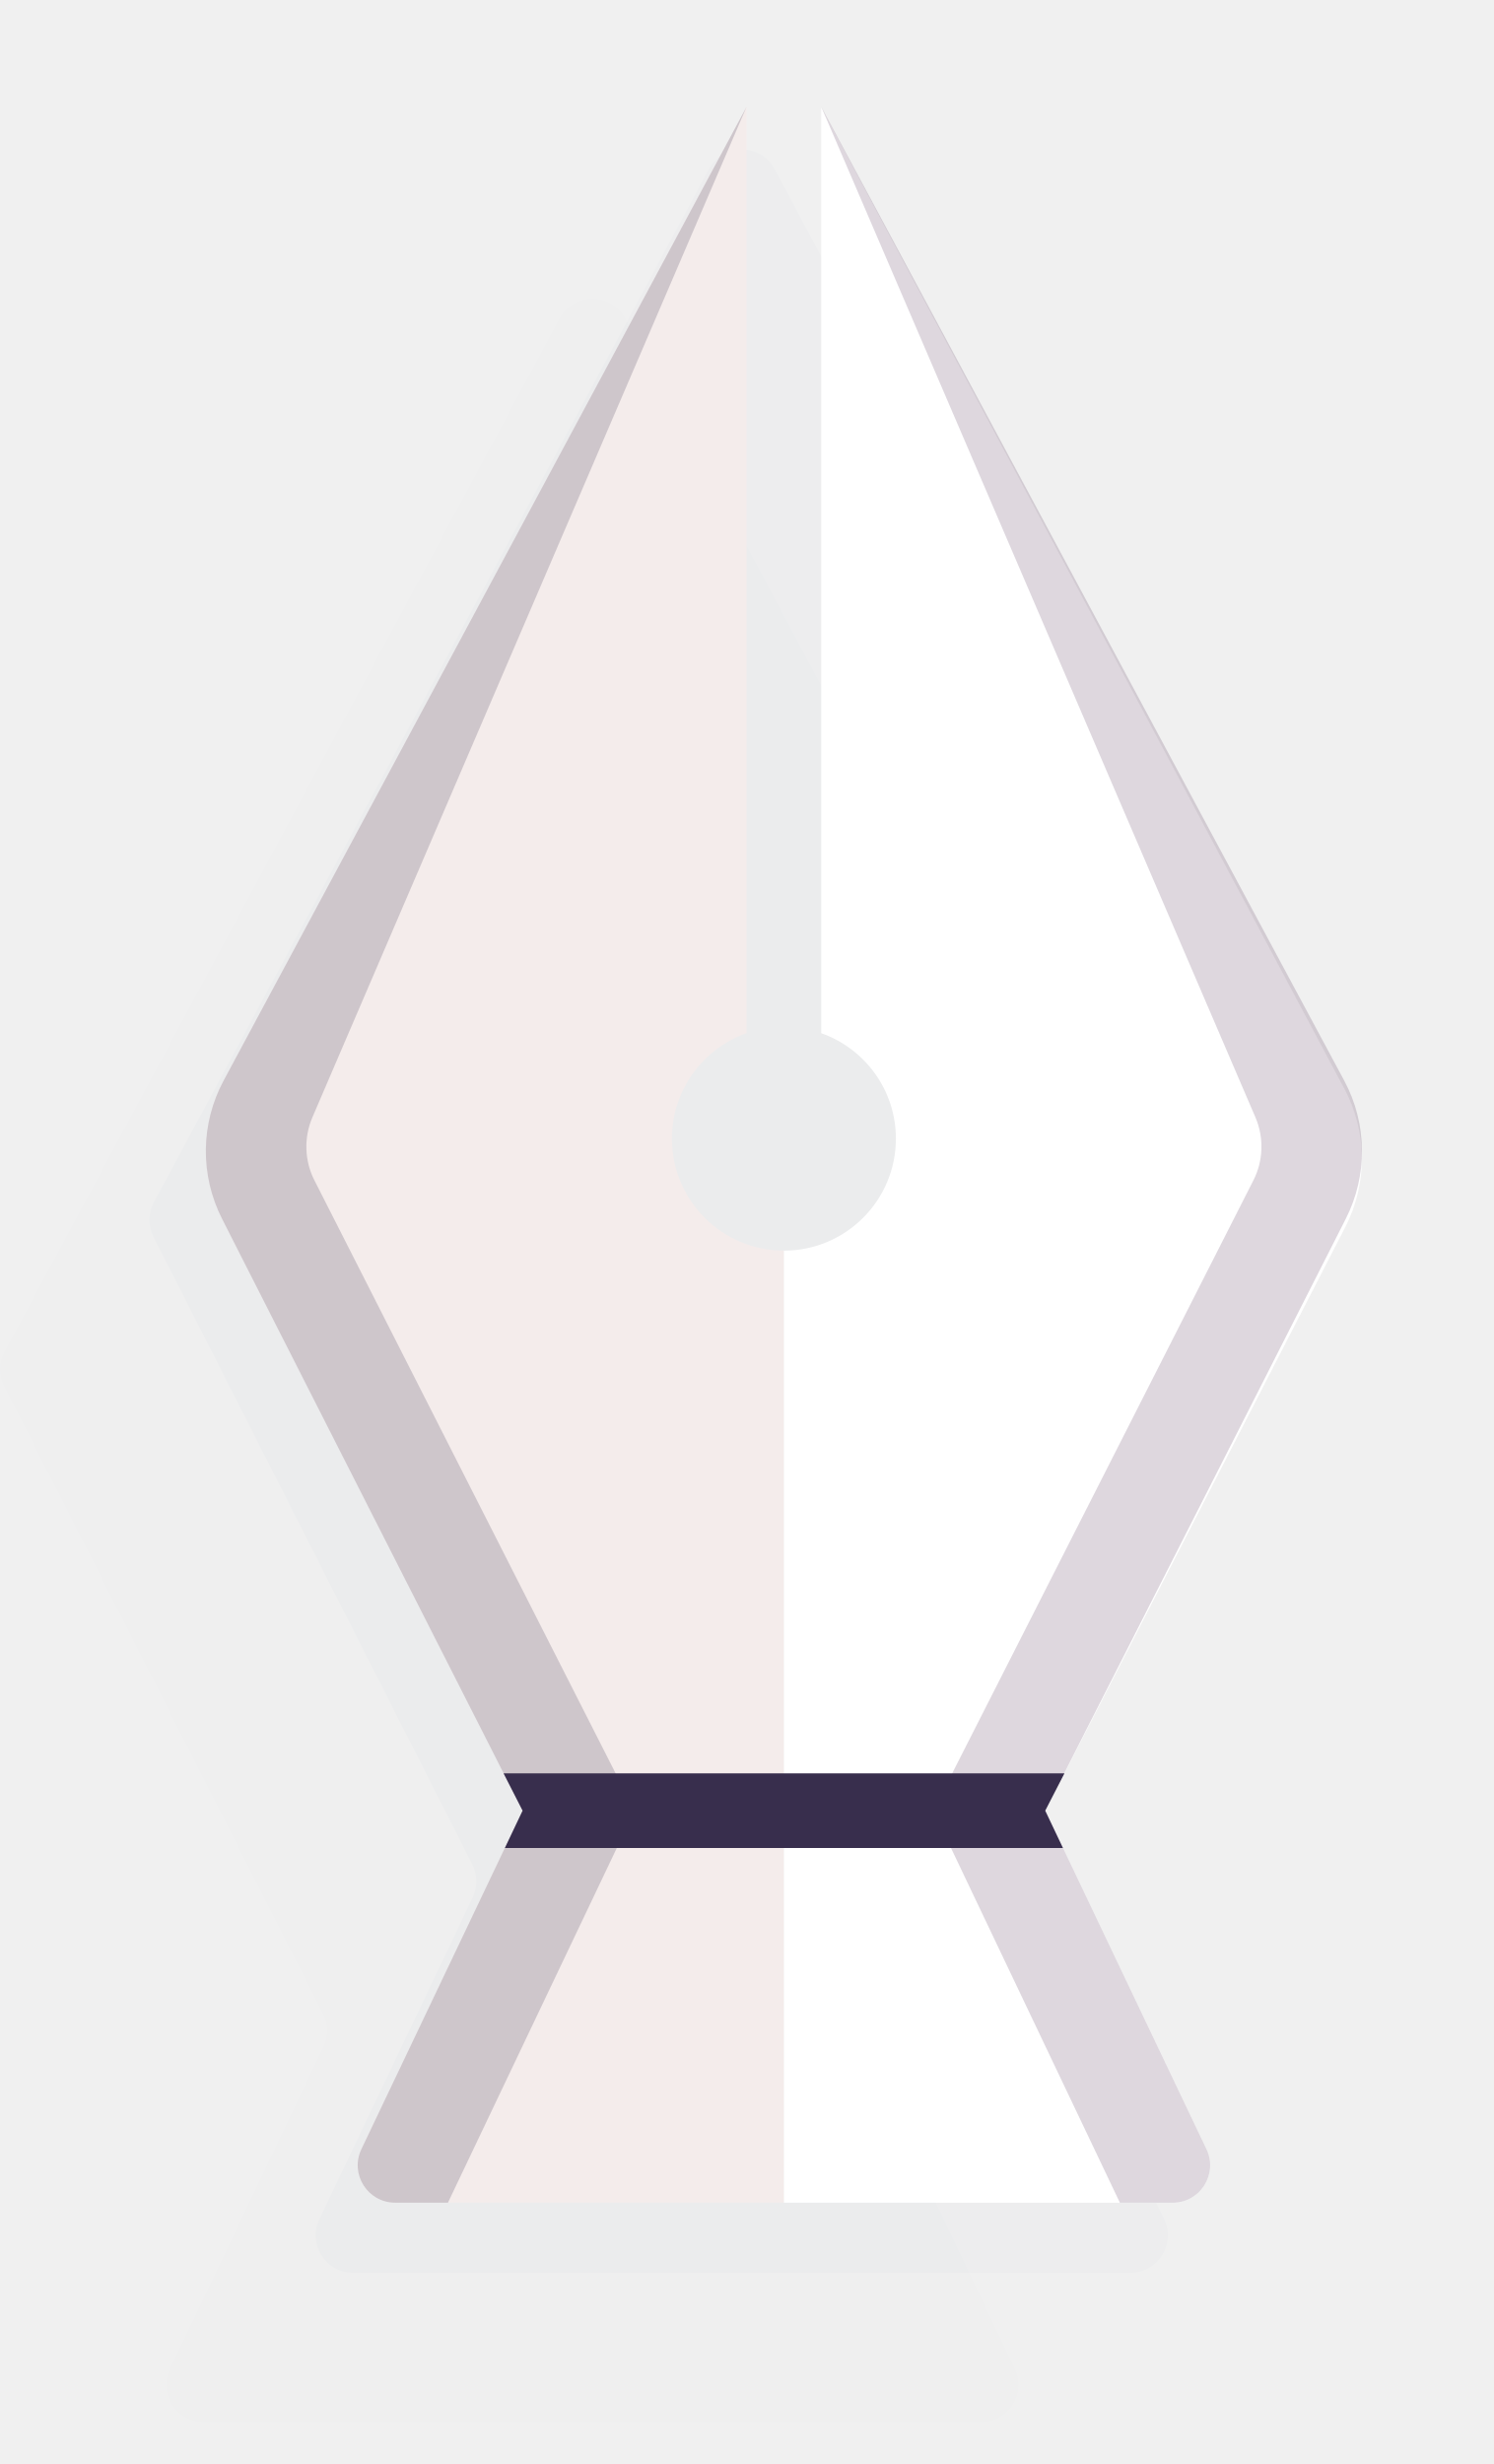
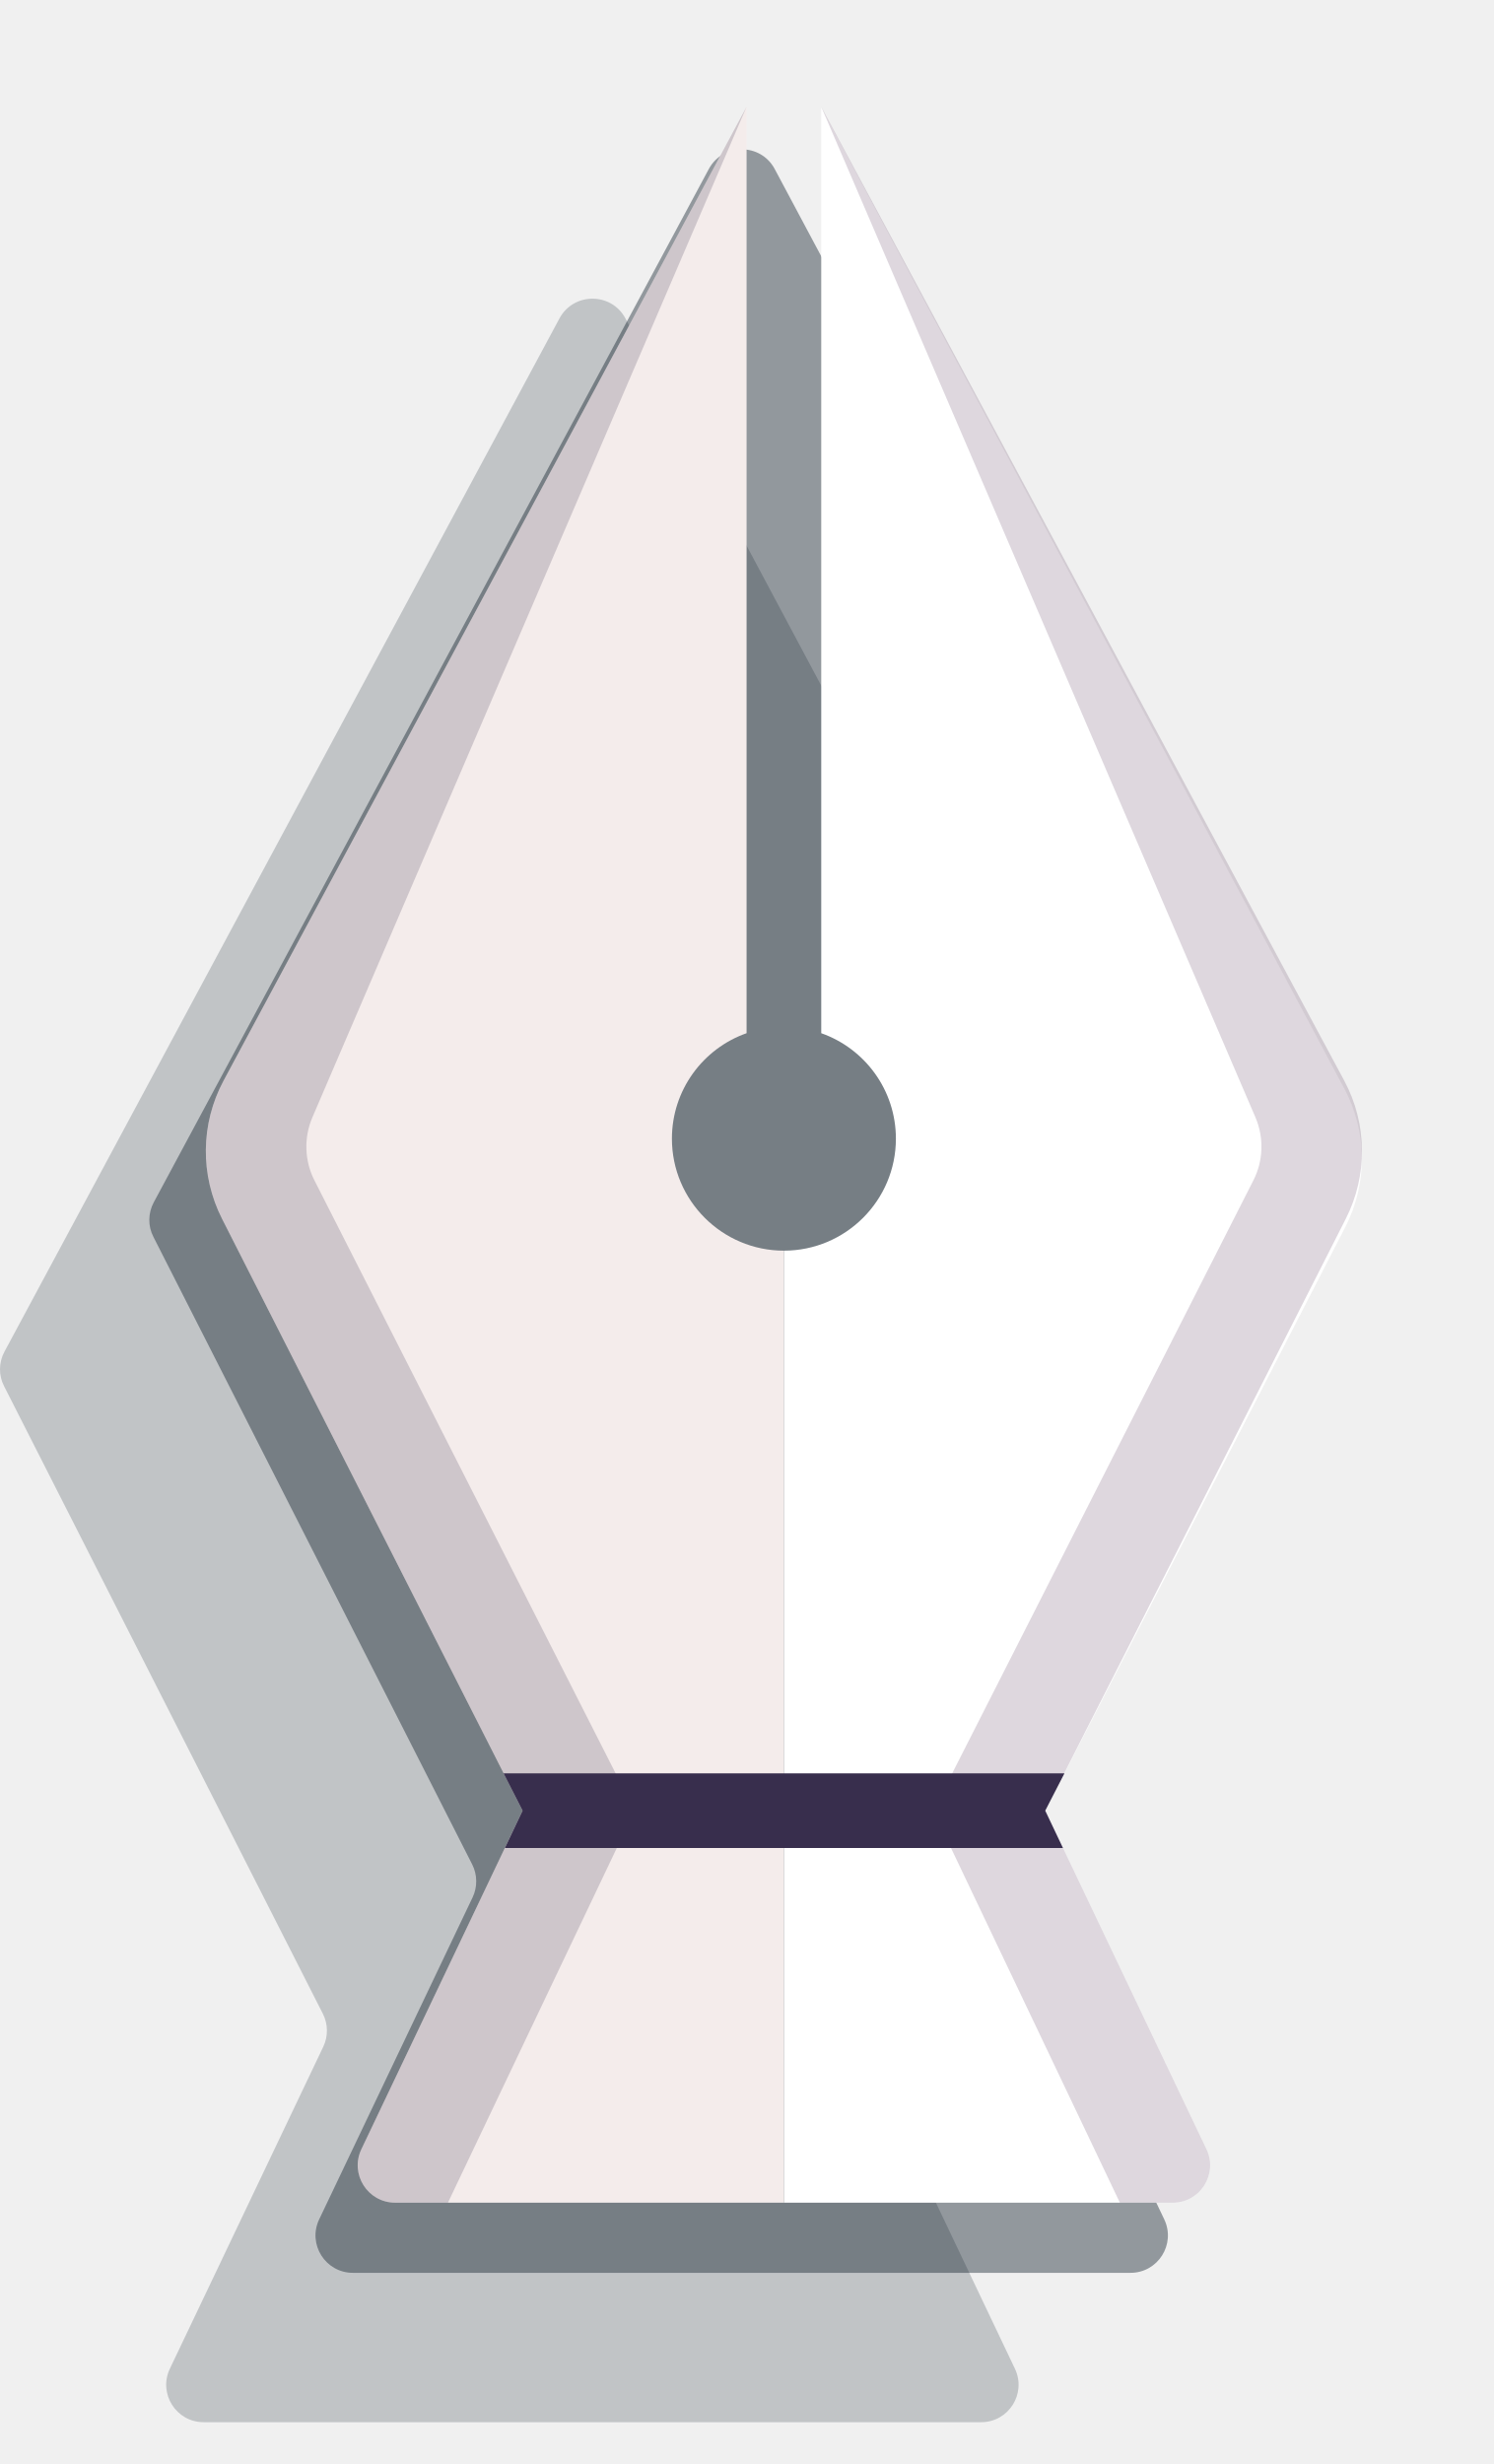
<svg xmlns="http://www.w3.org/2000/svg" width="80" height="132" viewBox="0 0 80 132" fill="none">
-   <g style="mix-blend-mode:soft-light" opacity="0.2">
-     <path d="M63.259 72.84L33.509 17.06C32.759 15.65 30.739 15.65 29.979 17.05L0.239 72.41C-0.071 72.99 -0.081 73.68 0.219 74.26L17.299 107.88C17.579 108.43 17.589 109.09 17.319 109.65L9.099 126.9C8.469 128.23 9.439 129.76 10.909 129.76H52.569C54.039 129.76 55.009 128.23 54.379 126.9L46.169 109.65C45.899 109.09 45.909 108.43 46.199 107.88L63.269 74.69C63.569 74.11 63.569 73.42 63.259 72.84Z" fill="#2A3C51" />
-   </g>
-   <g style="mix-blend-mode:soft-light" opacity="0.4">
-     <path d="M71.259 64.839L41.509 9.059C40.759 7.649 38.739 7.649 37.979 9.049L8.239 64.409C7.929 64.989 7.919 65.679 8.219 66.259L25.299 99.879C25.579 100.429 25.589 101.089 25.319 101.649L17.099 118.899C16.469 120.229 17.439 121.759 18.909 121.759H60.569C62.039 121.759 63.009 120.229 62.379 118.899L54.169 101.649C53.899 101.089 53.909 100.429 54.199 99.879L71.269 66.689C71.569 66.109 71.569 65.409 71.259 64.839Z" fill="#2A3C51" />
-   </g>
+   <path opacity="0.2" d="M63.259 72.84L33.509 17.06C32.759 15.65 30.739 15.65 29.979 17.05L0.239 72.41C-0.071 72.99 -0.081 73.68 0.219 74.26L17.299 107.88C17.579 108.43 17.589 109.09 17.319 109.65L9.099 126.9C8.469 128.23 9.439 129.76 10.909 129.76H52.569C54.039 129.76 55.009 128.23 54.379 126.9L46.169 109.65C45.899 109.09 45.909 108.43 46.199 107.88L63.269 74.69C63.569 74.11 63.569 73.42 63.259 72.84Z" fill="#041320" />
+   <path opacity="0.4" d="M71.259 64.839L41.509 9.059C40.759 7.649 38.739 7.649 37.979 9.049L8.239 64.409C7.929 64.989 7.919 65.679 8.219 66.259L25.299 99.879C25.579 100.429 25.589 101.089 25.319 101.649L17.099 118.899C16.469 120.229 17.439 121.759 18.909 121.759H60.569C62.039 121.759 63.009 120.229 62.379 118.899L54.169 101.649C53.899 101.089 53.909 100.429 54.199 99.879L71.269 66.689C71.569 66.109 71.569 65.409 71.259 64.839Z" fill="#041320" />
  <path d="M36 61C36 58.39 37.67 56.17 40 55.35V5.72L11.98 57.89C10.74 60.2 10.71 62.96 11.9 65.3L28 97L19.36 115.14C18.73 116.47 19.7 118 21.17 118H42V67C38.69 67 36 64.31 36 61Z" fill="#F4ECEB" />
  <path opacity="0.2" d="M16.74 59.85L40 5.72L11.98 57.89C10.74 60.2 10.71 62.96 11.9 65.3L28 97L19.36 115.14C18.73 116.47 19.7 118 21.17 118H24L34 97L16.85 63.24C16.31 62.19 16.27 60.94 16.74 59.85Z" fill="#382E4D" />
  <path d="M56 97L72.08 65.73C73.28 63.4 73.26 60.62 72.02 58.31L44 5.75V55.35C46.33 56.17 48 58.39 48 61C48 64.31 45.31 67 42 67V118H62.83C64.3 118 65.27 116.47 64.64 115.14L56 97Z" fill="white" />
  <path opacity="0.2" d="M67.26 59.85L44 5.72L72.02 57.89C73.26 60.2 73.29 62.96 72.1 65.3L56 97L64.64 115.14C65.27 116.47 64.3 118 62.83 118H60L50 97L67.15 63.24C67.69 62.19 67.73 60.94 67.26 59.85Z" fill="#58375B" />
  <path d="M56.95 99L56 97L57.03 95H26.98L28 97L27.05 99H56.95Z" fill="#382E4D" />
</svg>
